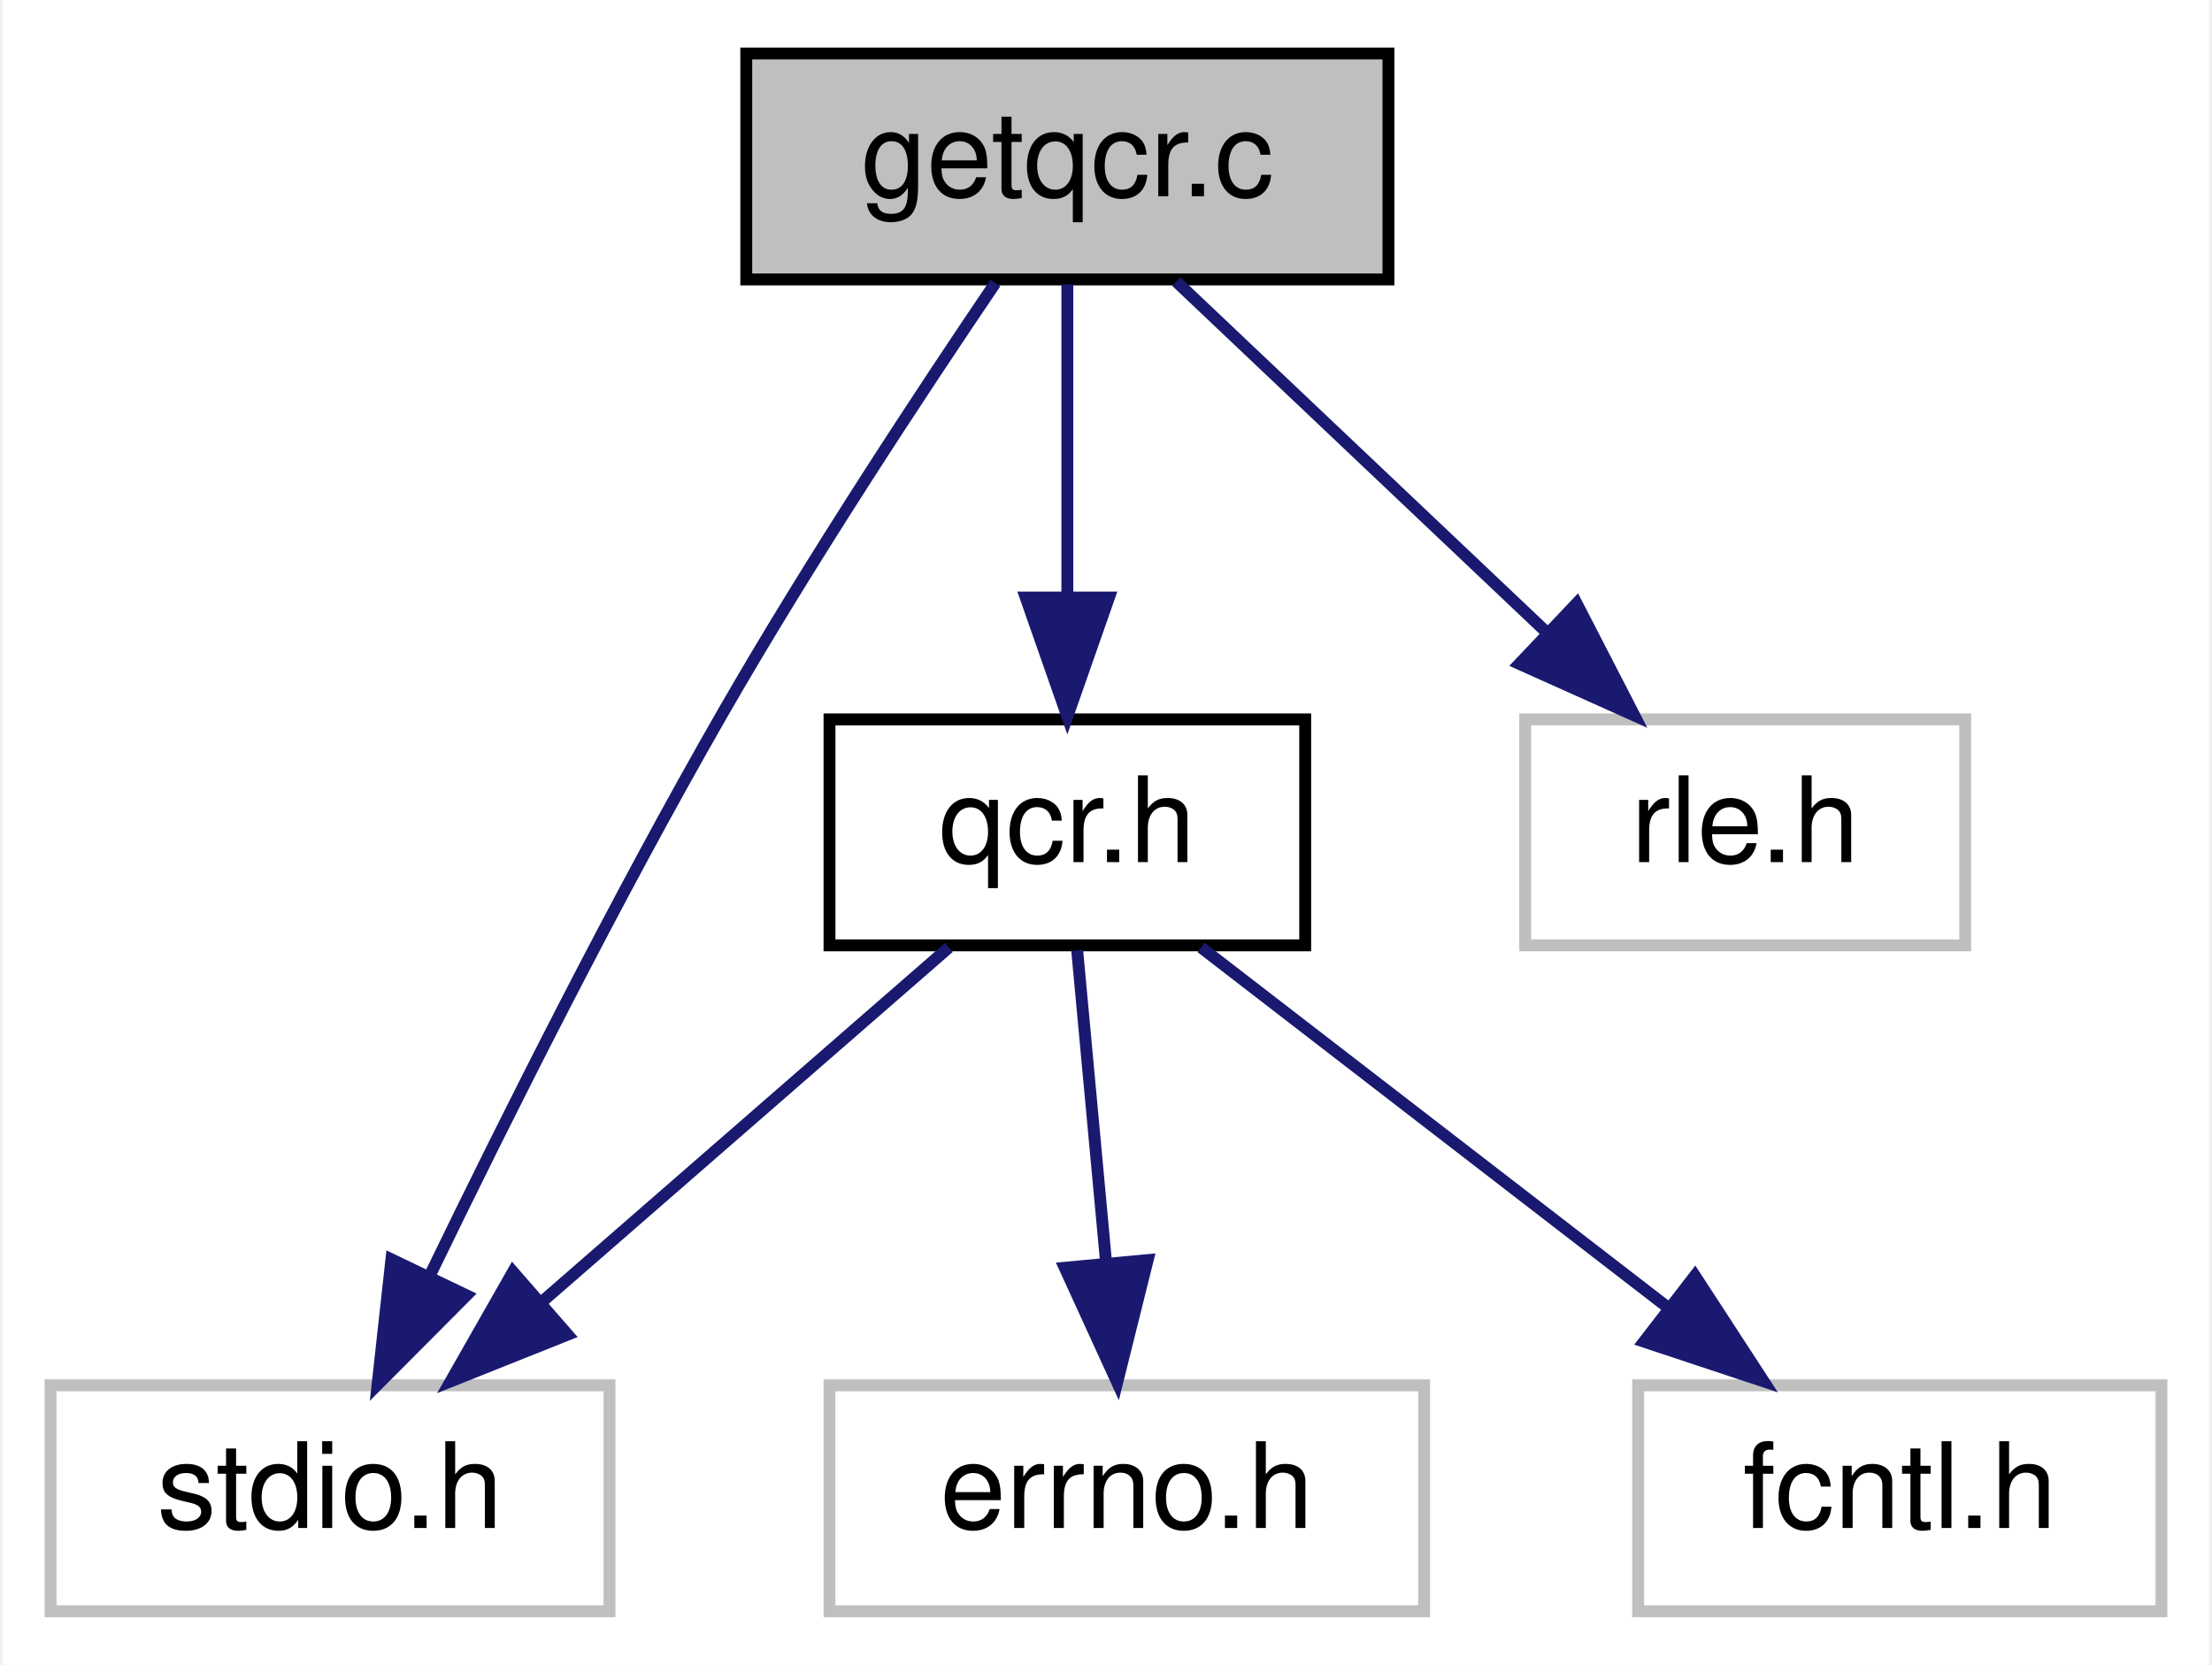
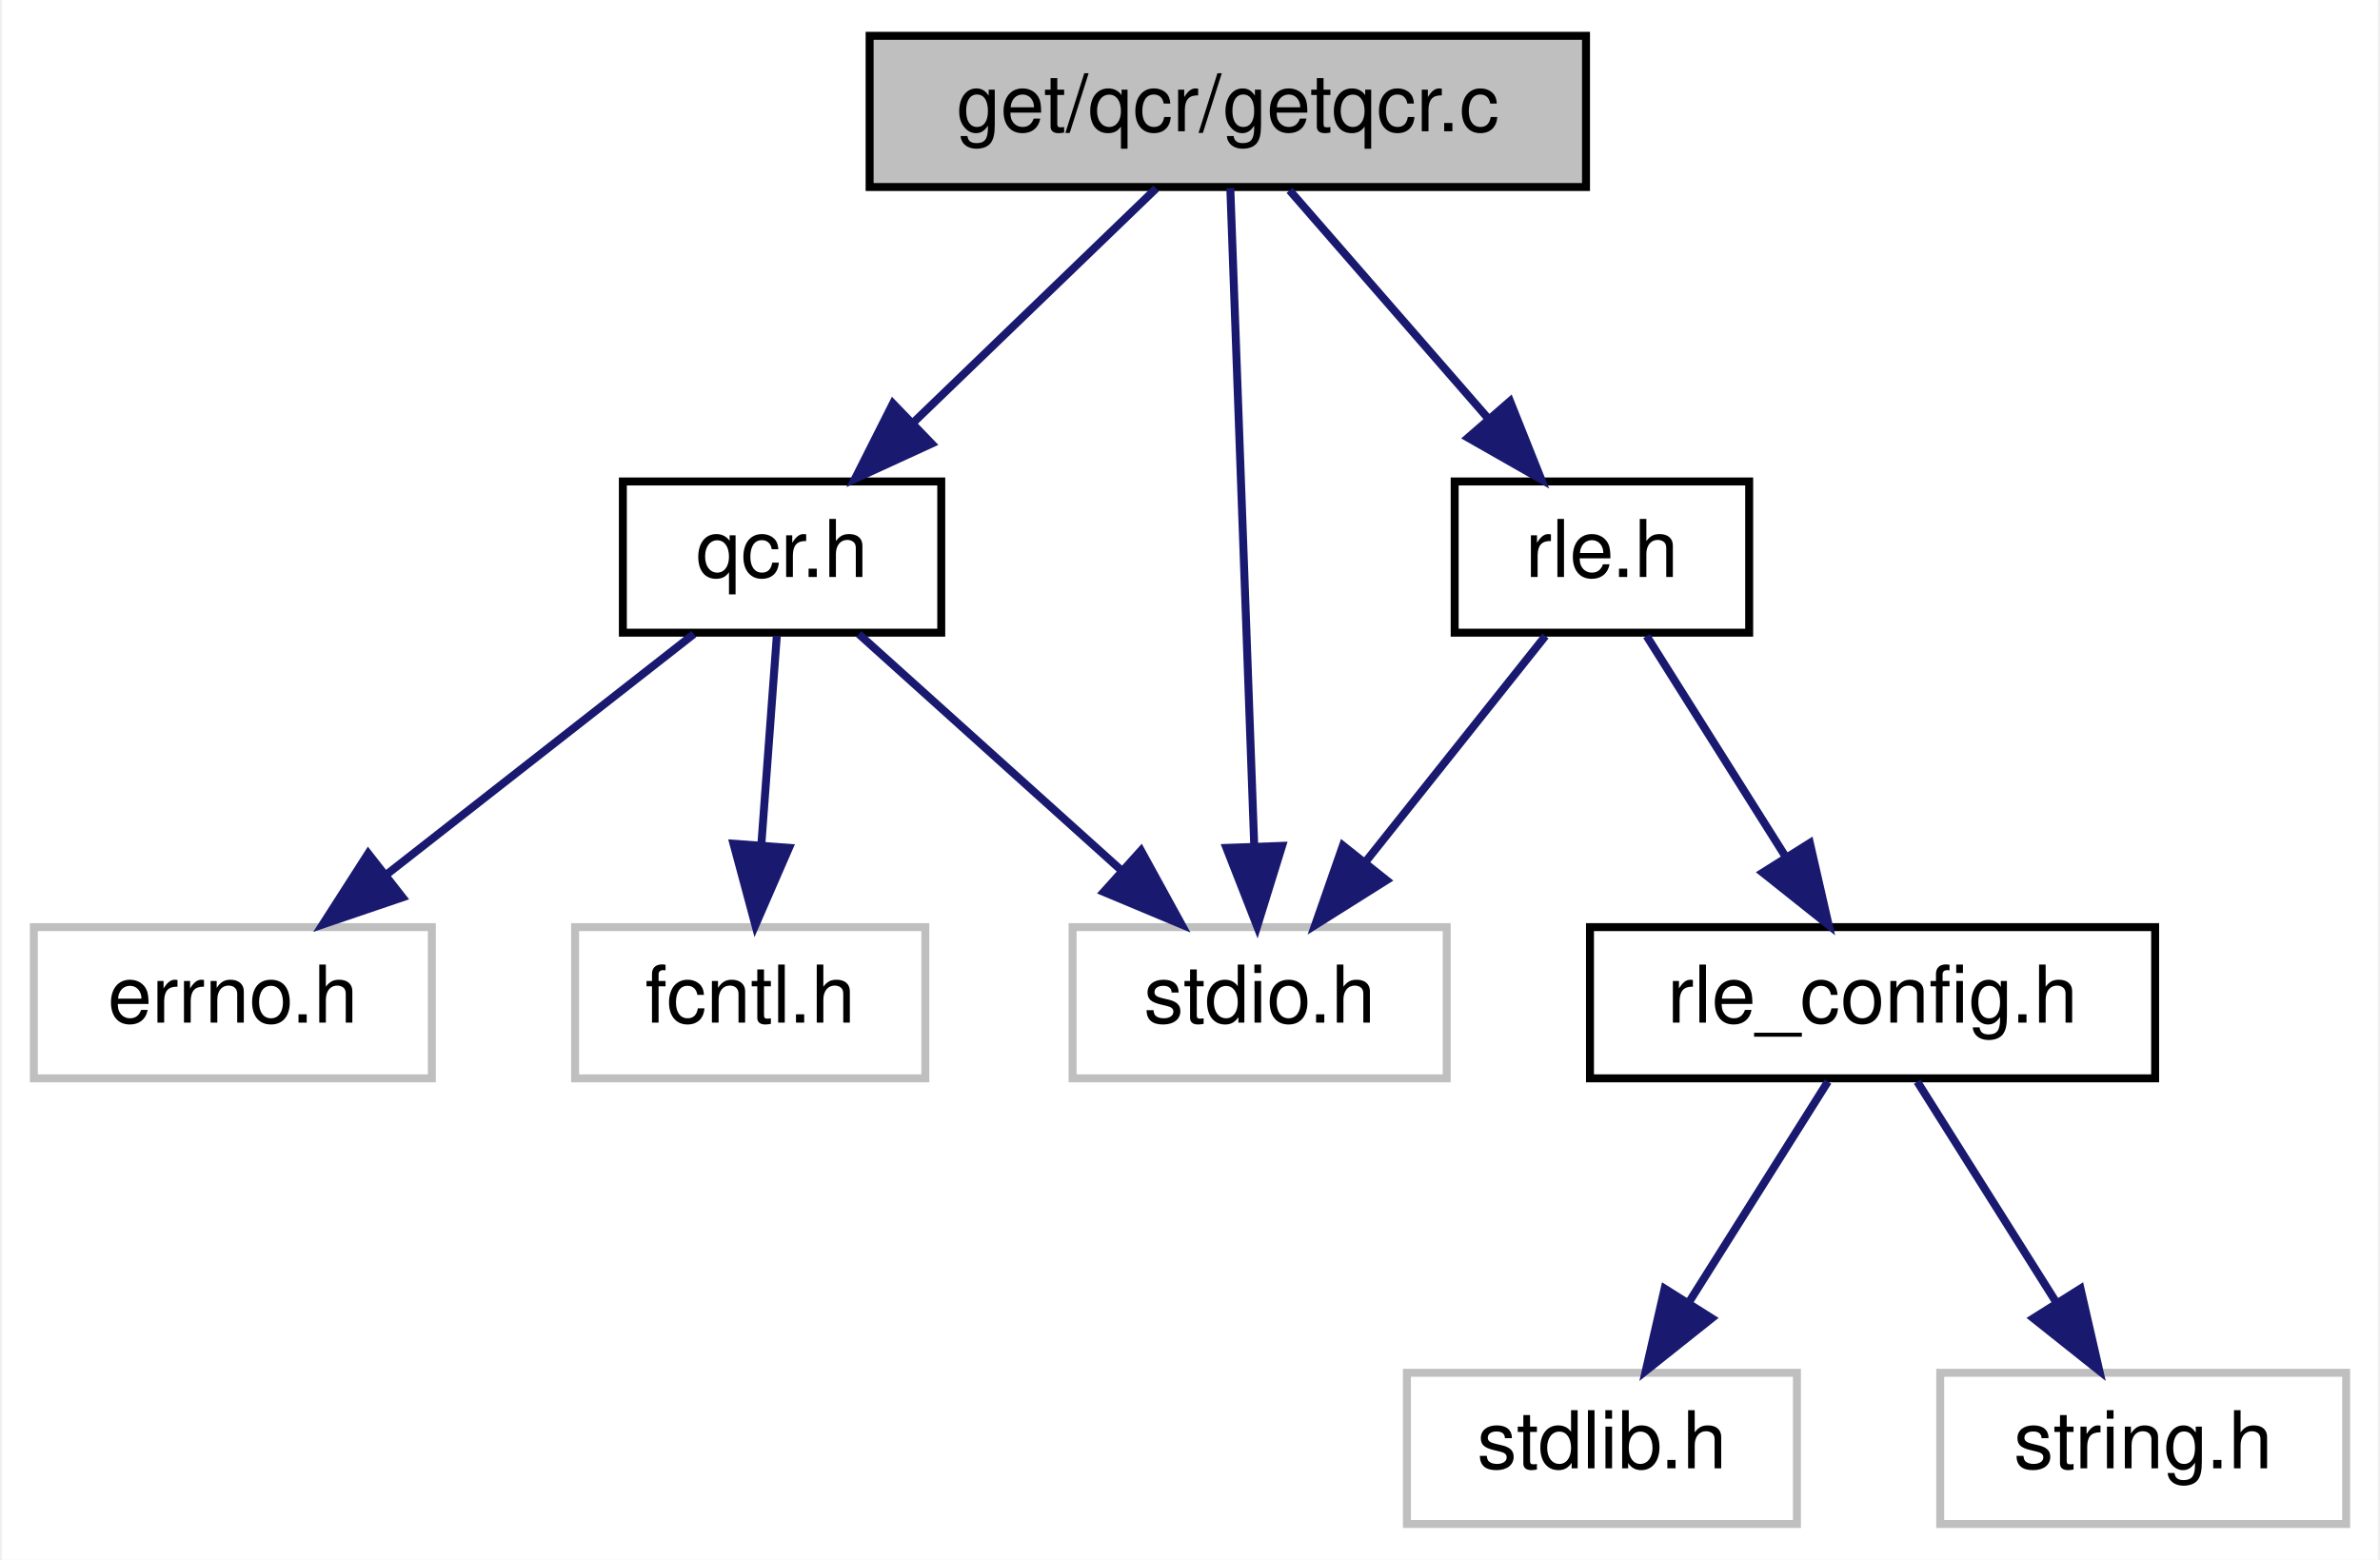
- <svg xmlns="http://www.w3.org/2000/svg" xmlns:xlink="http://www.w3.org/1999/xlink" width="186pt" height="140pt" viewBox="0.00 0.00 185.50 140.00">
-   <g id="graph0" class="graph" transform="scale(1 1) rotate(0) translate(4 136)">
-     <polygon fill="white" stroke="none" points="-4,4 -4,-136 181.5,-136 181.5,4 -4,4" />
+ <svg xmlns="http://www.w3.org/2000/svg" xmlns:xlink="http://www.w3.org/1999/xlink" width="299pt" height="196pt" viewBox="0.00 0.00 298.50 196.00">
+   <g id="graph0" class="graph" transform="scale(1 1) rotate(0) translate(4 192)">
+     <polygon fill="white" stroke="none" points="-4,4 -4,-192 294.5,-192 294.5,4 -4,4" />
    <g id="node1" class="node">
-       <polygon fill="#bfbfbf" stroke="black" points="58.5,-112.5 58.5,-131.5 112.5,-131.5 112.5,-112.5 58.5,-112.5" />
-       <text text-anchor="middle" x="85.5" y="-119.5" font-family="Helvetica,sans-Serif" font-size="10.00">getqcr.c</text>
+       <polygon fill="#bfbfbf" stroke="black" points="105,-168.5 105,-187.5 195,-187.5 195,-168.5 105,-168.5" />
+       <text text-anchor="middle" x="150" y="-175.5" font-family="Helvetica,sans-Serif" font-size="10.00">get/qcr/getqcr.c</text>
    </g>
    <g id="node2" class="node">
-       <polygon fill="white" stroke="#bfbfbf" points="0,-0.5 0,-19.5 47,-19.5 47,-0.5 0,-0.5" />
-       <text text-anchor="middle" x="23.5" y="-7.5" font-family="Helvetica,sans-Serif" font-size="10.00">stdio.h</text>
+       <polygon fill="white" stroke="#bfbfbf" points="130.5,-56.5 130.5,-75.5 177.5,-75.5 177.5,-56.5 130.5,-56.5" />
+       <text text-anchor="middle" x="154" y="-63.5" font-family="Helvetica,sans-Serif" font-size="10.00">stdio.h</text>
    </g>
    <g id="edge1" class="edge">
-       <path fill="none" stroke="midnightblue" d="M79.448,-112.203C73.381,-103.251 63.904,-88.897 56.5,-76 47.551,-60.411 38.374,-42.112 31.977,-28.908" />
-       <polygon fill="midnightblue" stroke="midnightblue" points="34.976,-27.068 27.5,-19.561 28.663,-30.092 34.976,-27.068" />
+       <path fill="none" stroke="midnightblue" d="M150.314,-168.368C150.959,-150.617 152.448,-109.666 153.324,-85.597" />
+       <polygon fill="midnightblue" stroke="midnightblue" points="156.822,-85.712 153.688,-75.591 149.826,-85.458 156.822,-85.712" />
    </g>
    <g id="node3" class="node">
      <g id="a_node3">
        <a xlink:href="../../d0/db3/qcr_8h.html" target="_top" xlink:title="qcr.h">
-           <polygon fill="white" stroke="black" points="65.5,-56.5 65.5,-75.5 105.5,-75.5 105.5,-56.5 65.5,-56.5" />
-           <text text-anchor="middle" x="85.5" y="-63.5" font-family="Helvetica,sans-Serif" font-size="10.00">qcr.h</text>
+           <polygon fill="white" stroke="black" points="74,-112.5 74,-131.5 114,-131.5 114,-112.5 74,-112.5" />
+           <text text-anchor="middle" x="94" y="-119.5" font-family="Helvetica,sans-Serif" font-size="10.00">qcr.h</text>
        </a>
      </g>
    </g>
    <g id="edge2" class="edge">
-       <path fill="none" stroke="midnightblue" d="M85.5,-112.083C85.5,-105.006 85.5,-94.861 85.5,-85.987" />
-       <polygon fill="midnightblue" stroke="midnightblue" points="89,-85.751 85.5,-75.751 82,-85.751 89,-85.751" />
+       <path fill="none" stroke="midnightblue" d="M141.003,-168.324C132.806,-160.42 120.494,-148.548 110.528,-138.938" />
+       <polygon fill="midnightblue" stroke="midnightblue" points="112.789,-136.256 103.161,-131.834 107.93,-141.295 112.789,-136.256" />
    </g>
    <g id="node6" class="node">
-       <polygon fill="white" stroke="#bfbfbf" points="124,-56.5 124,-75.5 161,-75.5 161,-56.5 124,-56.5" />
-       <text text-anchor="middle" x="142.5" y="-63.5" font-family="Helvetica,sans-Serif" font-size="10.00">rle.h</text>
+       <g id="a_node6">
+         <a xlink:href="../../d7/d27/rle_8h.html" target="_top" xlink:title="rle.h">
+           <polygon fill="white" stroke="black" points="178.5,-112.5 178.5,-131.5 215.5,-131.5 215.5,-112.5 178.5,-112.5" />
+           <text text-anchor="middle" x="197" y="-119.5" font-family="Helvetica,sans-Serif" font-size="10.00">rle.h</text>
+         </a>
+       </g>
    </g>
    <g id="edge6" class="edge">
-       <path fill="none" stroke="midnightblue" d="M94.658,-112.324C103.001,-104.42 115.532,-92.548 125.677,-82.938" />
-       <polygon fill="midnightblue" stroke="midnightblue" points="128.323,-85.252 133.175,-75.834 123.509,-80.171 128.323,-85.252" />
+       <path fill="none" stroke="midnightblue" d="M157.761,-168.083C164.537,-160.298 174.543,-148.801 182.755,-139.367" />
+       <polygon fill="midnightblue" stroke="midnightblue" points="185.458,-141.592 189.383,-131.751 180.178,-136.996 185.458,-141.592" />
    </g>
    <g id="edge5" class="edge">
-       <path fill="none" stroke="midnightblue" d="M75.539,-56.324C66.373,-48.341 52.563,-36.313 41.472,-26.653" />
-       <polygon fill="midnightblue" stroke="midnightblue" points="43.482,-23.762 33.643,-19.834 38.885,-29.041 43.482,-23.762" />
+       <path fill="none" stroke="midnightblue" d="M103.64,-112.324C112.51,-104.341 125.875,-92.313 136.608,-82.653" />
+       <polygon fill="midnightblue" stroke="midnightblue" points="139.093,-85.125 144.185,-75.834 134.41,-79.922 139.093,-85.125" />
    </g>
    <g id="node4" class="node">
-       <polygon fill="white" stroke="#bfbfbf" points="65.5,-0.5 65.5,-19.5 115.5,-19.5 115.5,-0.5 65.5,-0.5" />
-       <text text-anchor="middle" x="90.5" y="-7.5" font-family="Helvetica,sans-Serif" font-size="10.00">errno.h</text>
+       <polygon fill="white" stroke="#bfbfbf" points="0,-56.5 0,-75.5 50,-75.5 50,-56.5 0,-56.5" />
+       <text text-anchor="middle" x="25" y="-63.5" font-family="Helvetica,sans-Serif" font-size="10.00">errno.h</text>
    </g>
    <g id="edge3" class="edge">
-       <path fill="none" stroke="midnightblue" d="M86.326,-56.083C86.981,-49.006 87.92,-38.861 88.742,-29.986" />
-       <polygon fill="midnightblue" stroke="midnightblue" points="92.253,-30.031 89.69,-19.751 85.283,-29.386 92.253,-30.031" />
+       <path fill="none" stroke="midnightblue" d="M82.914,-112.324C72.514,-104.185 56.739,-91.84 44.278,-82.087" />
+       <polygon fill="midnightblue" stroke="midnightblue" points="46.32,-79.241 36.288,-75.834 42.006,-84.753 46.32,-79.241" />
    </g>
    <g id="node5" class="node">
-       <polygon fill="white" stroke="#bfbfbf" points="133.5,-0.5 133.5,-19.5 177.5,-19.5 177.5,-0.5 133.5,-0.5" />
-       <text text-anchor="middle" x="155.5" y="-7.5" font-family="Helvetica,sans-Serif" font-size="10.00">fcntl.h</text>
+       <polygon fill="white" stroke="#bfbfbf" points="68,-56.5 68,-75.5 112,-75.5 112,-56.5 68,-56.5" />
+       <text text-anchor="middle" x="90" y="-63.5" font-family="Helvetica,sans-Serif" font-size="10.00">fcntl.h</text>
    </g>
    <g id="edge4" class="edge">
-       <path fill="none" stroke="midnightblue" d="M96.747,-56.324C107.297,-48.185 123.301,-35.84 135.942,-26.087" />
-       <polygon fill="midnightblue" stroke="midnightblue" points="138.269,-28.713 144.049,-19.834 133.993,-23.171 138.269,-28.713" />
+       <path fill="none" stroke="midnightblue" d="M93.34,-112.083C92.815,-105.006 92.064,-94.861 91.406,-85.987" />
+       <polygon fill="midnightblue" stroke="midnightblue" points="94.877,-85.465 90.648,-75.751 87.897,-85.982 94.877,-85.465" />
+     </g>
+     <g id="edge10" class="edge">
+       <path fill="none" stroke="midnightblue" d="M189.899,-112.083C183.763,-104.377 174.73,-93.033 167.261,-83.653" />
+       <polygon fill="midnightblue" stroke="midnightblue" points="169.936,-81.394 160.968,-75.751 164.46,-85.754 169.936,-81.394" />
+     </g>
+     <g id="node7" class="node">
+       <g id="a_node7">
+         <a xlink:href="../../df/dad/rle__config_8h.html" target="_top" xlink:title="rle_config.h">
+           <polygon fill="white" stroke="black" points="195.5,-56.5 195.5,-75.5 266.5,-75.5 266.5,-56.5 195.5,-56.5" />
+           <text text-anchor="middle" x="231" y="-63.5" font-family="Helvetica,sans-Serif" font-size="10.00">rle_config.h</text>
+         </a>
+       </g>
+     </g>
+     <g id="edge7" class="edge">
+       <path fill="none" stroke="midnightblue" d="M202.614,-112.083C207.367,-104.534 214.318,-93.495 220.152,-84.23" />
+       <polygon fill="midnightblue" stroke="midnightblue" points="223.124,-86.078 225.49,-75.751 217.2,-82.349 223.124,-86.078" />
+     </g>
+     <g id="node8" class="node">
+       <polygon fill="white" stroke="#bfbfbf" points="172.5,-0.5 172.5,-19.5 221.5,-19.5 221.5,-0.5 172.5,-0.5" />
+       <text text-anchor="middle" x="197" y="-7.5" font-family="Helvetica,sans-Serif" font-size="10.00">stdlib.h</text>
+     </g>
+     <g id="edge8" class="edge">
+       <path fill="none" stroke="midnightblue" d="M225.386,-56.083C220.633,-48.534 213.682,-37.495 207.848,-28.23" />
+       <polygon fill="midnightblue" stroke="midnightblue" points="210.8,-26.349 202.51,-19.751 204.876,-30.078 210.8,-26.349" />
+     </g>
+     <g id="node9" class="node">
+       <polygon fill="white" stroke="#bfbfbf" points="239.5,-0.5 239.5,-19.5 290.5,-19.5 290.5,-0.5 239.5,-0.5" />
+       <text text-anchor="middle" x="265" y="-7.5" font-family="Helvetica,sans-Serif" font-size="10.00">string.h</text>
+     </g>
+     <g id="edge9" class="edge">
+       <path fill="none" stroke="midnightblue" d="M236.614,-56.083C241.367,-48.534 248.318,-37.495 254.152,-28.23" />
+       <polygon fill="midnightblue" stroke="midnightblue" points="257.124,-30.078 259.49,-19.751 251.2,-26.349 257.124,-30.078" />
    </g>
  </g>
</svg>
